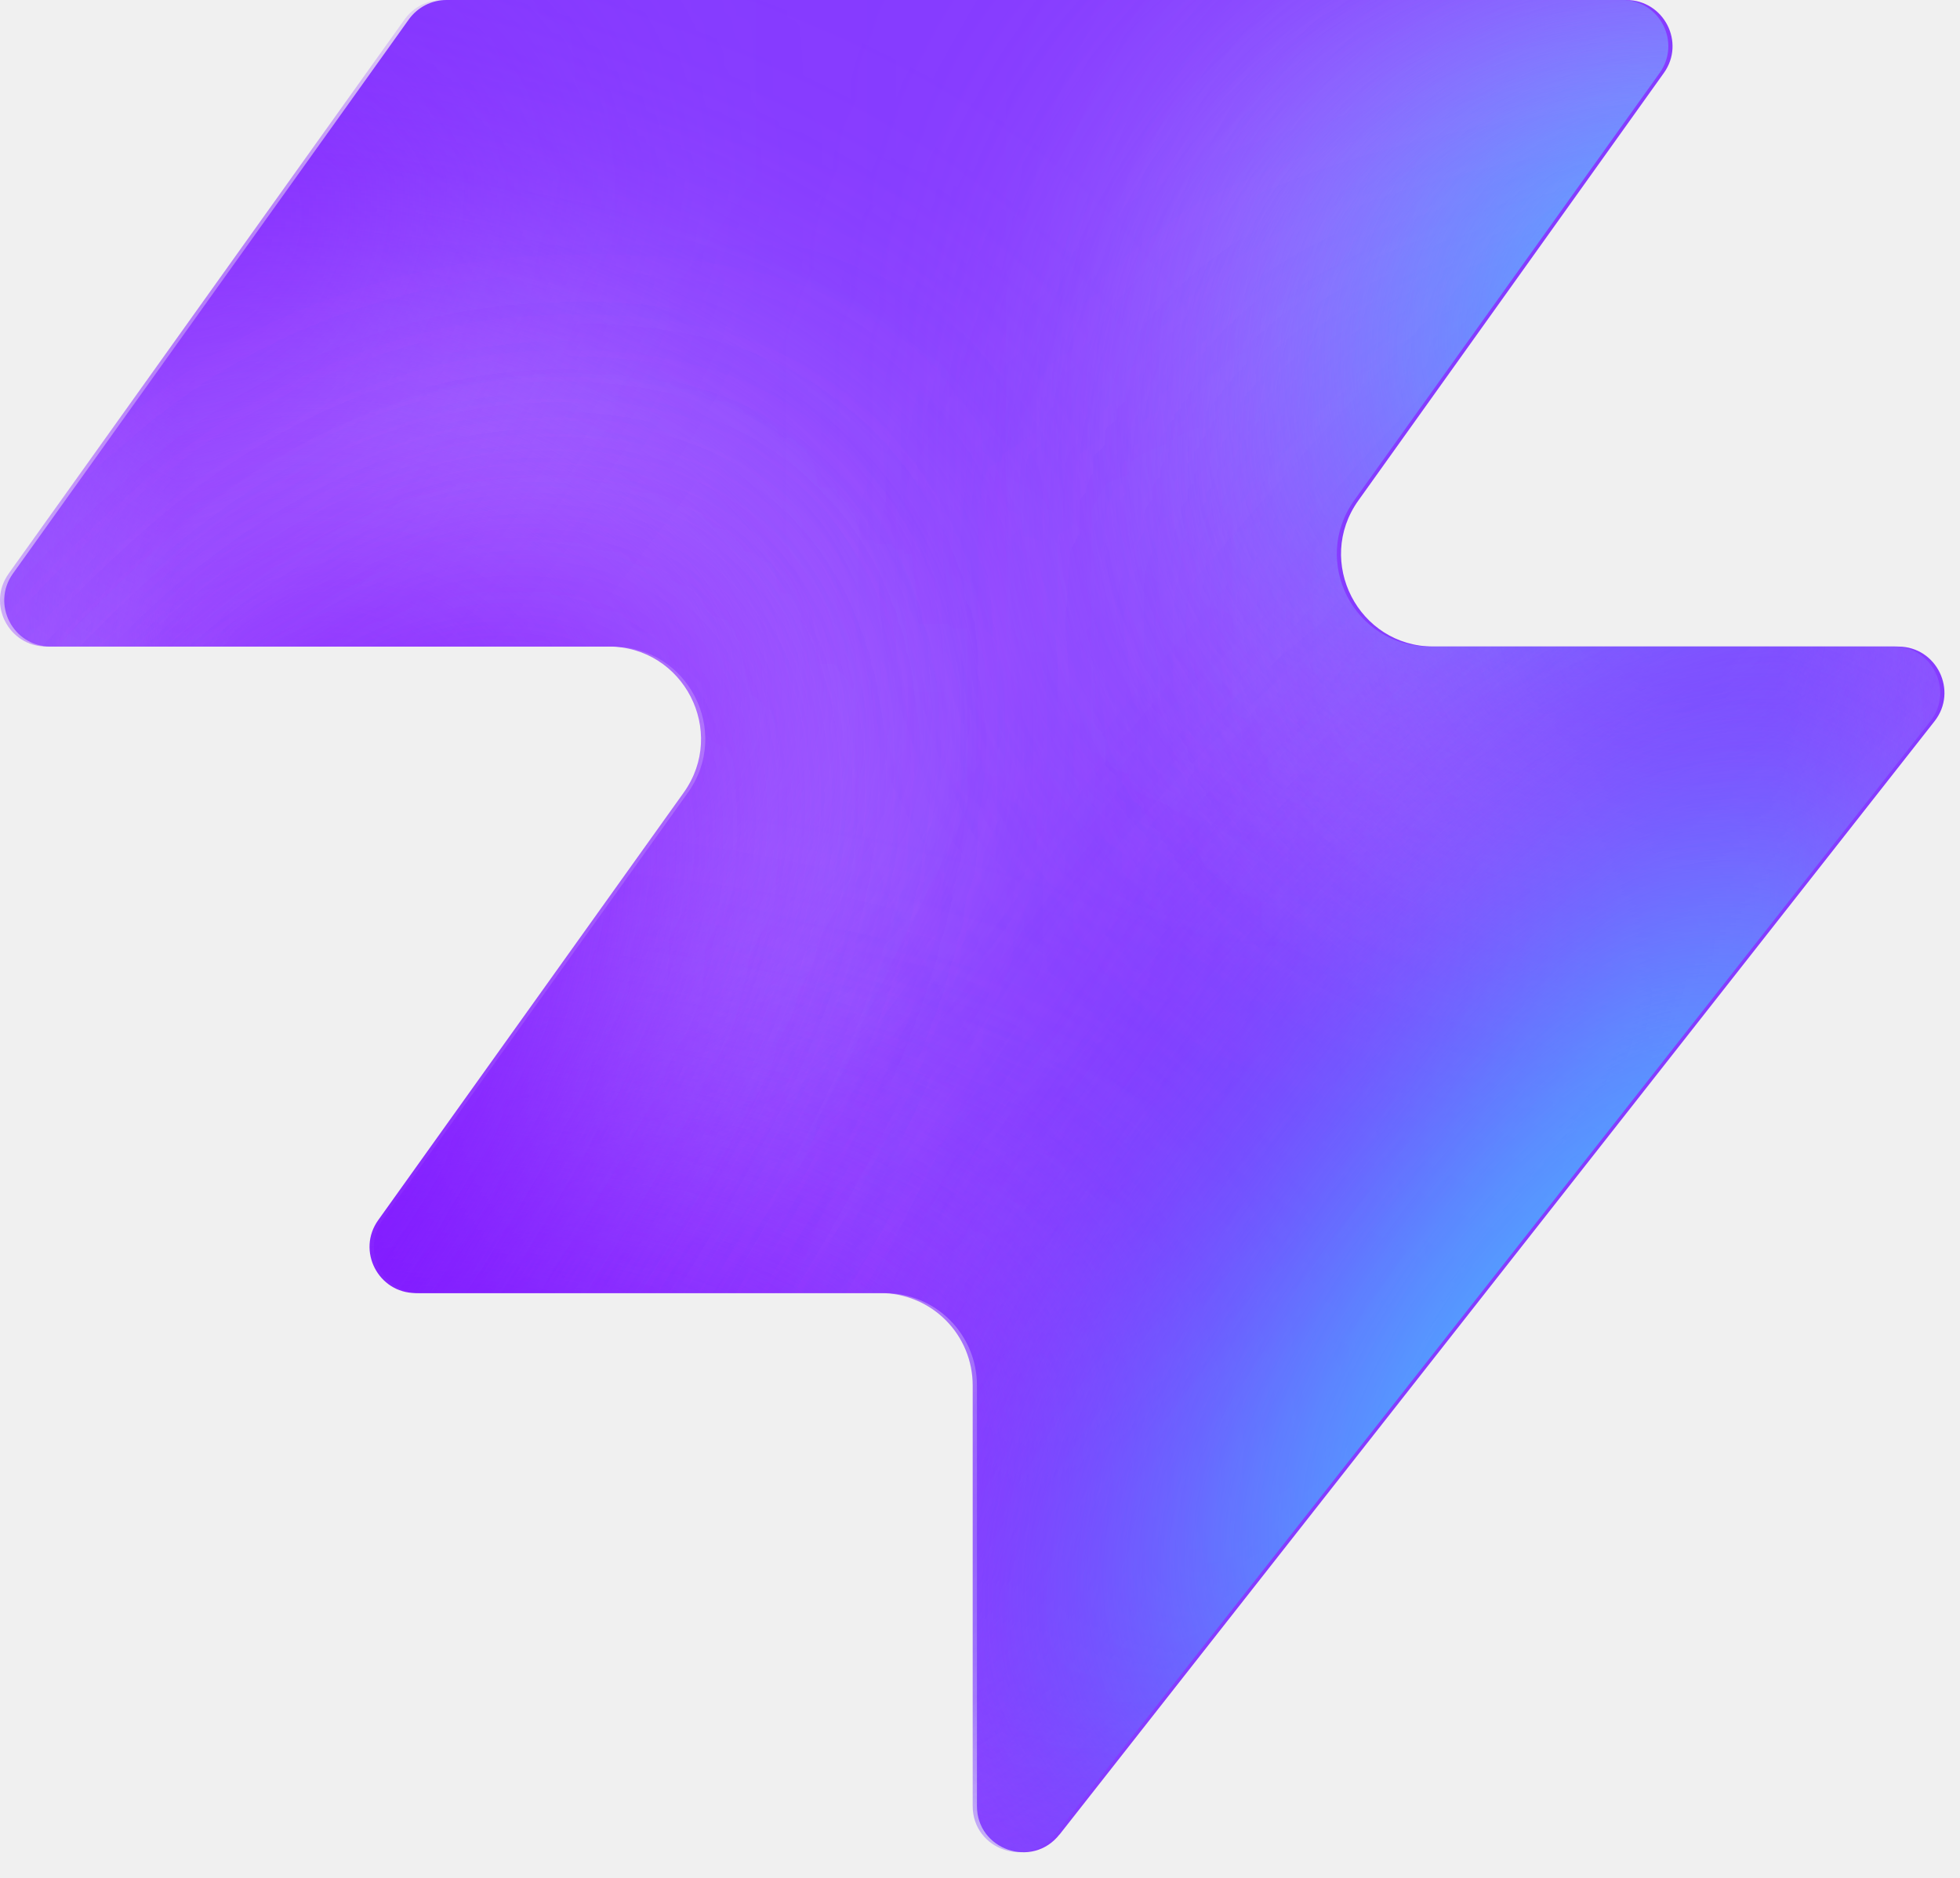
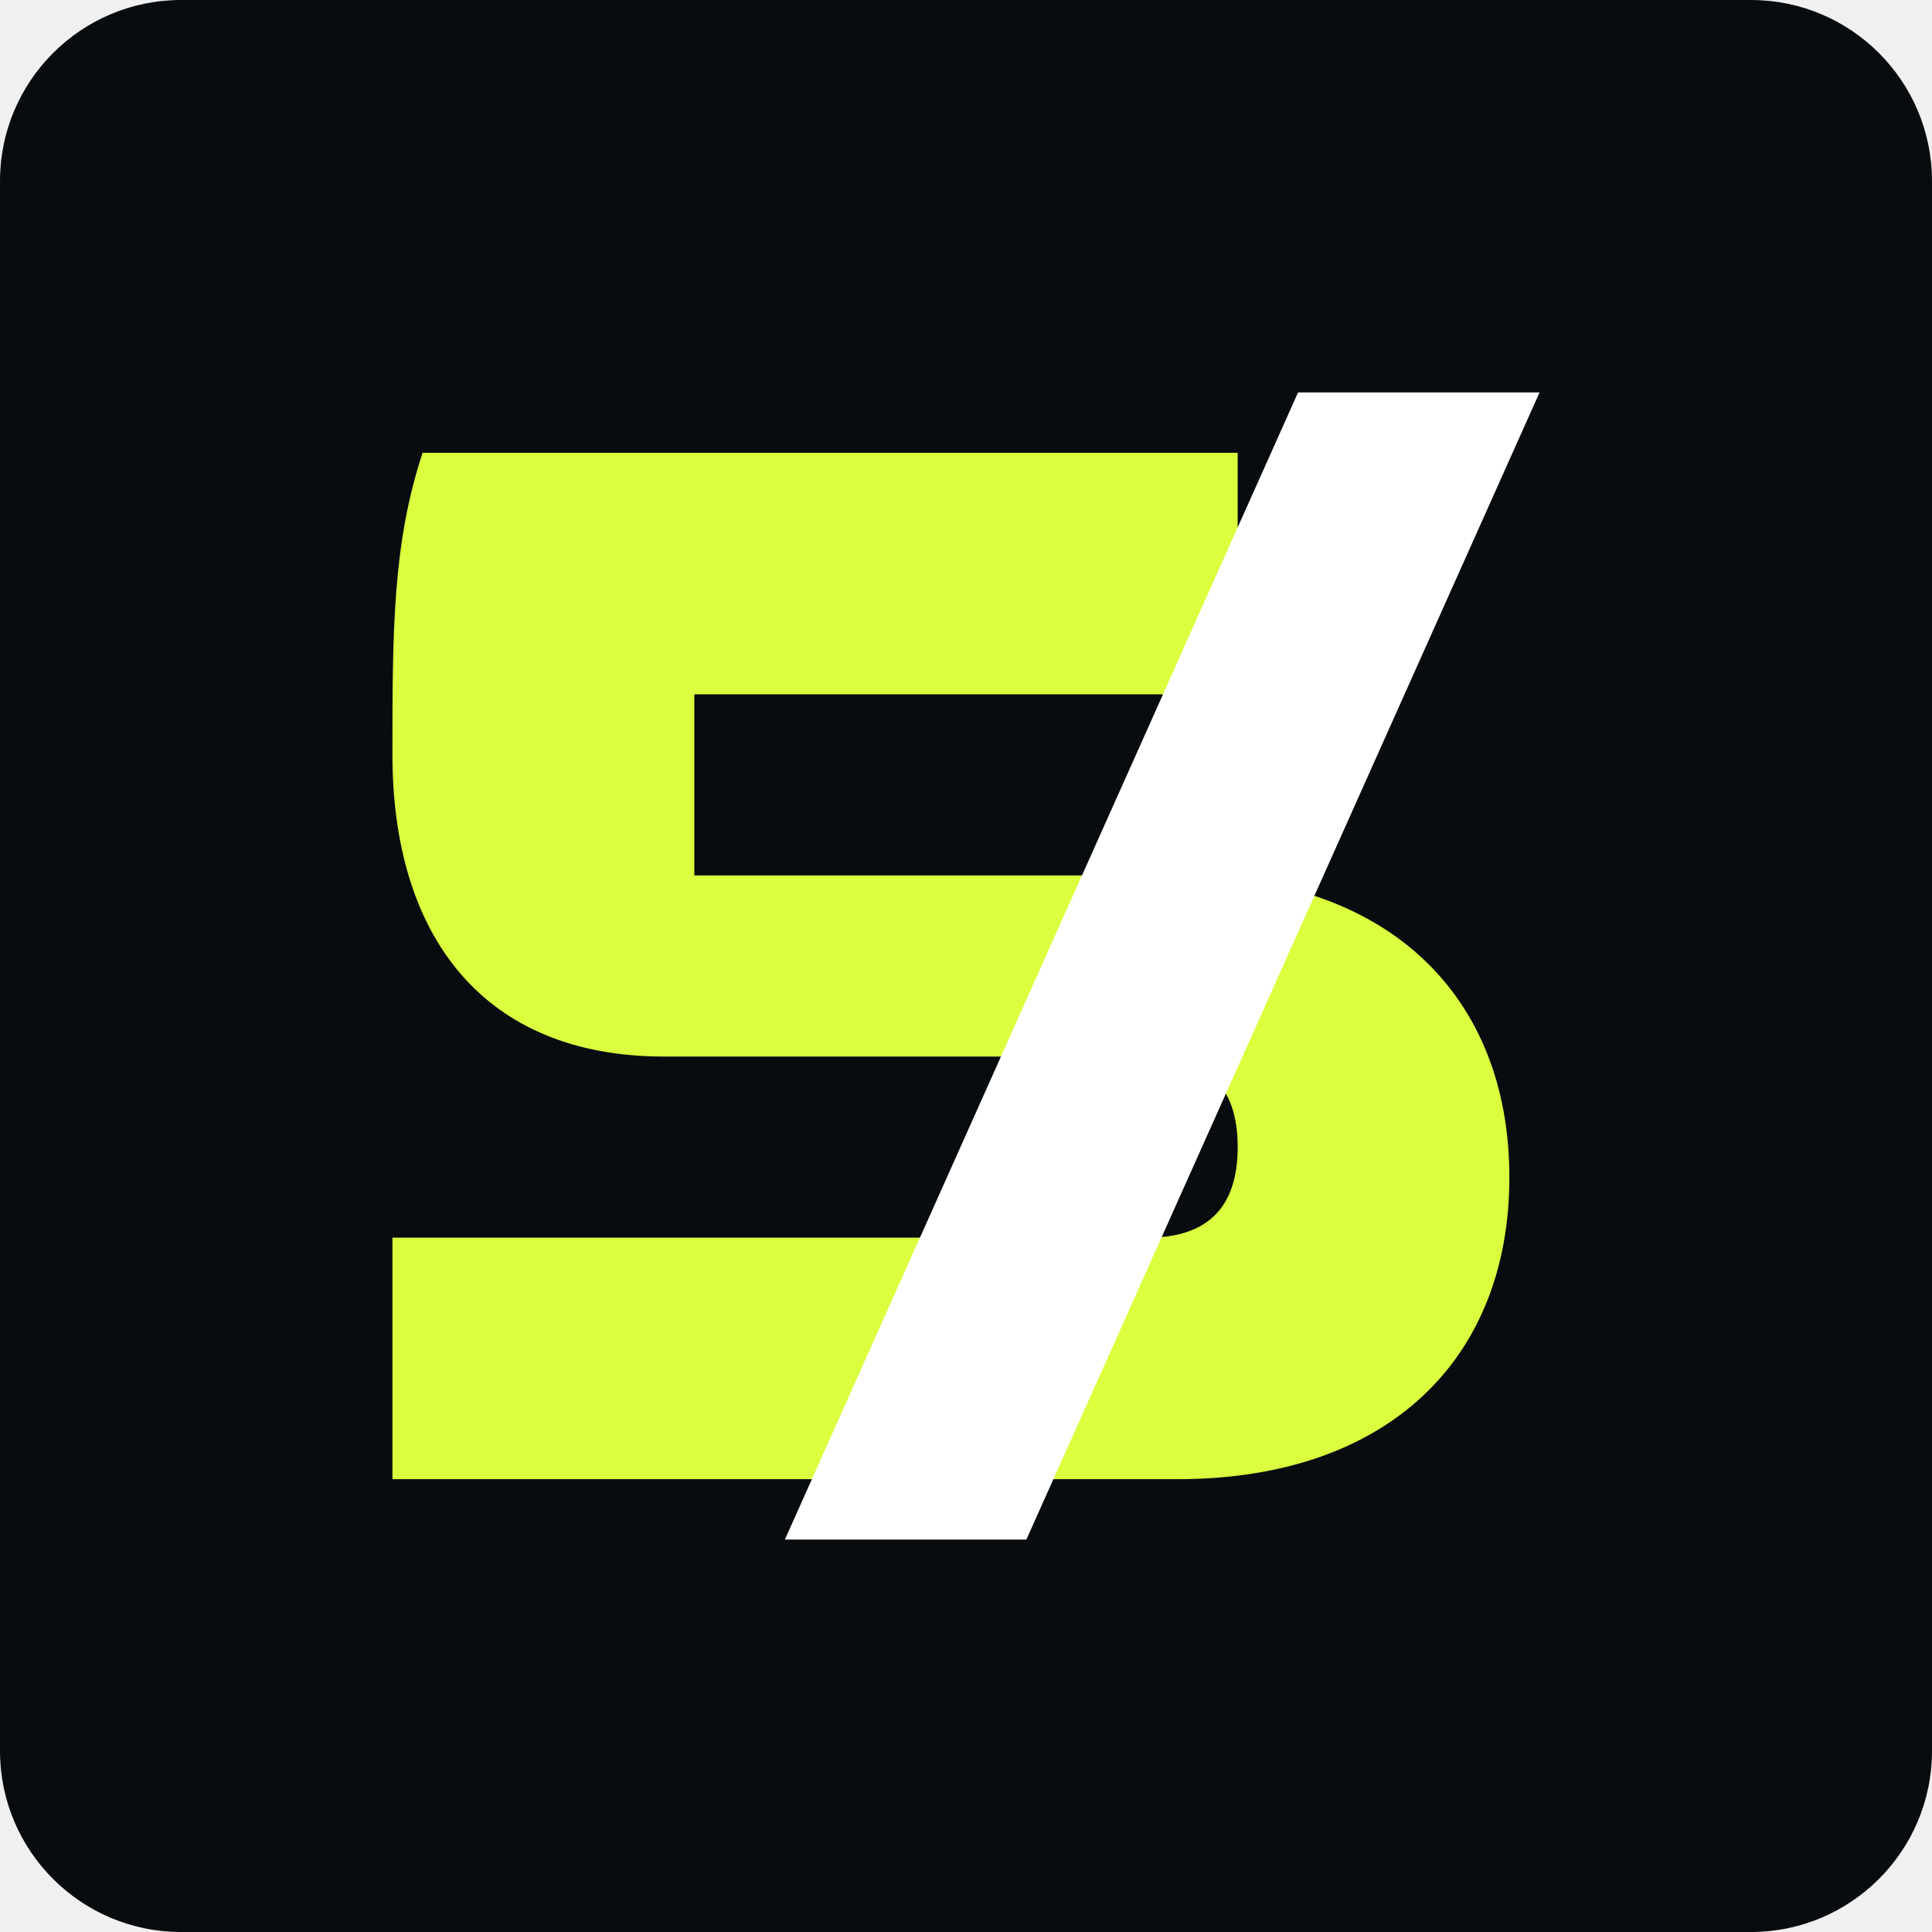
- <svg xmlns="http://www.w3.org/2000/svg" width="48" height="46" fill="none" viewBox="0 0 48 46">
-   <path fill="#863bff" d="M25.946 44.938c-.664.845-2.021.375-2.021-.698V33.937a2.26 2.26 0 0 0-2.262-2.262H10.287c-.92 0-1.456-1.04-.92-1.788l7.48-10.471c1.07-1.497 0-3.578-1.842-3.578H1.237c-.92 0-1.456-1.04-.92-1.788L10.013.474c.214-.297.556-.474.92-.474h28.894c.92 0 1.456 1.04.92 1.788l-7.48 10.471c-1.07 1.498 0 3.579 1.842 3.579h11.377c.943 0 1.473 1.088.89 1.83L25.947 44.94z" style="fill:#863bff;fill:color(display-p3 .525 .23 1);fill-opacity:1" />
-   <mask id="a" width="48" height="46" x="0" y="0" maskUnits="userSpaceOnUse" style="mask-type:alpha">
-     <path fill="#000" d="M25.842 44.938c-.664.844-2.021.375-2.021-.698V33.937a2.26 2.26 0 0 0-2.262-2.262H10.183c-.92 0-1.456-1.04-.92-1.788l7.48-10.471c1.07-1.498 0-3.579-1.842-3.579H1.133c-.92 0-1.456-1.04-.92-1.787L9.91.473c.214-.297.556-.474.92-.474h28.894c.92 0 1.456 1.04.92 1.788l-7.48 10.471c-1.07 1.498 0 3.578 1.842 3.578h11.377c.943 0 1.473 1.088.89 1.832L25.843 44.94z" style="fill:#000;fill-opacity:1" />
-   </mask>
-   <g mask="url(#a)">
-     <g filter="url(#b)">
-       <ellipse cx="5.508" cy="14.704" fill="#ede6ff" rx="5.508" ry="14.704" style="fill:#ede6ff;fill:color(display-p3 .927 .903 1);fill-opacity:1" transform="matrix(.00324 1 1 -.00324 -4.47 31.516)" />
-     </g>
-     <g filter="url(#c)">
-       <ellipse cx="10.399" cy="29.851" fill="#ede6ff" rx="10.399" ry="29.851" style="fill:#ede6ff;fill:color(display-p3 .927 .903 1);fill-opacity:1" transform="matrix(.00324 1 1 -.00324 -39.328 7.883)" />
-     </g>
-     <g filter="url(#d)">
-       <ellipse cx="5.508" cy="30.487" fill="#7e14ff" rx="5.508" ry="30.487" style="fill:#7e14ff;fill:color(display-p3 .492 .077 1);fill-opacity:1" transform="rotate(89.814 -25.913 -14.639)scale(1 -1)" />
-     </g>
-     <g filter="url(#e)">
-       <ellipse cx="5.508" cy="30.599" fill="#7e14ff" rx="5.508" ry="30.599" style="fill:#7e14ff;fill:color(display-p3 .492 .077 1);fill-opacity:1" transform="rotate(89.814 -32.644 -3.334)scale(1 -1)" />
-     </g>
-     <g filter="url(#f)">
-       <ellipse cx="5.508" cy="30.599" fill="#7e14ff" rx="5.508" ry="30.599" style="fill:#7e14ff;fill:color(display-p3 .492 .077 1);fill-opacity:1" transform="matrix(.00324 1 1 -.00324 -34.34 30.47)" />
-     </g>
-     <g filter="url(#g)">
-       <ellipse cx="14.072" cy="22.078" fill="#ede6ff" rx="14.072" ry="22.078" style="fill:#ede6ff;fill:color(display-p3 .927 .903 1);fill-opacity:1" transform="rotate(93.35 24.506 48.493)scale(-1 1)" />
-     </g>
-     <g filter="url(#h)">
-       <ellipse cx="3.47" cy="21.501" fill="#7e14ff" rx="3.47" ry="21.501" style="fill:#7e14ff;fill:color(display-p3 .492 .077 1);fill-opacity:1" transform="rotate(89.009 28.708 47.59)scale(-1 1)" />
-     </g>
-     <g filter="url(#i)">
-       <ellipse cx="3.47" cy="21.501" fill="#7e14ff" rx="3.47" ry="21.501" style="fill:#7e14ff;fill:color(display-p3 .492 .077 1);fill-opacity:1" transform="rotate(89.009 28.708 47.59)scale(-1 1)" />
-     </g>
-     <g filter="url(#j)">
-       <ellipse cx=".387" cy="8.972" fill="#7e14ff" rx="4.407" ry="29.108" style="fill:#7e14ff;fill:color(display-p3 .492 .077 1);fill-opacity:1" transform="rotate(39.51 .387 8.972)" />
-     </g>
-     <g filter="url(#k)">
-       <ellipse cx="47.523" cy="-6.092" fill="#7e14ff" rx="4.407" ry="29.108" style="fill:#7e14ff;fill:color(display-p3 .492 .077 1);fill-opacity:1" transform="rotate(37.892 47.523 -6.092)" />
-     </g>
-     <g filter="url(#l)">
-       <ellipse cx="41.412" cy="6.333" fill="#47bfff" rx="5.971" ry="9.665" style="fill:#47bfff;fill:color(display-p3 .28 .748 1);fill-opacity:1" transform="rotate(37.892 41.412 6.333)" />
-     </g>
-     <g filter="url(#m)">
-       <ellipse cx="-1.879" cy="38.332" fill="#7e14ff" rx="4.407" ry="29.108" style="fill:#7e14ff;fill:color(display-p3 .492 .077 1);fill-opacity:1" transform="rotate(37.892 -1.88 38.332)" />
-     </g>
-     <g filter="url(#n)">
-       <ellipse cx="-1.879" cy="38.332" fill="#7e14ff" rx="4.407" ry="29.108" style="fill:#7e14ff;fill:color(display-p3 .492 .077 1);fill-opacity:1" transform="rotate(37.892 -1.88 38.332)" />
-     </g>
-     <g filter="url(#o)">
-       <ellipse cx="35.651" cy="29.907" fill="#7e14ff" rx="4.407" ry="29.108" style="fill:#7e14ff;fill:color(display-p3 .492 .077 1);fill-opacity:1" transform="rotate(37.892 35.651 29.907)" />
-     </g>
-     <g filter="url(#p)">
-       <ellipse cx="38.418" cy="32.4" fill="#47bfff" rx="5.971" ry="15.297" style="fill:#47bfff;fill:color(display-p3 .28 .748 1);fill-opacity:1" transform="rotate(37.892 38.418 32.4)" />
-     </g>
-   </g>
-   <defs>
-     <filter id="b" width="60.045" height="41.654" x="-19.77" y="16.149" color-interpolation-filters="sRGB" filterUnits="userSpaceOnUse">
-       <feFlood flood-opacity="0" result="BackgroundImageFix" />
-       <feBlend in="SourceGraphic" in2="BackgroundImageFix" result="shape" />
-       <feGaussianBlur result="effect1_foregroundBlur_2002_17158" stdDeviation="7.659" />
-     </filter>
-     <filter id="c" width="90.34" height="51.437" x="-54.613" y="-7.533" color-interpolation-filters="sRGB" filterUnits="userSpaceOnUse">
-       <feFlood flood-opacity="0" result="BackgroundImageFix" />
-       <feBlend in="SourceGraphic" in2="BackgroundImageFix" result="shape" />
-       <feGaussianBlur result="effect1_foregroundBlur_2002_17158" stdDeviation="7.659" />
-     </filter>
-     <filter id="d" width="79.355" height="29.4" x="-49.64" y="2.03" color-interpolation-filters="sRGB" filterUnits="userSpaceOnUse">
-       <feFlood flood-opacity="0" result="BackgroundImageFix" />
-       <feBlend in="SourceGraphic" in2="BackgroundImageFix" result="shape" />
-       <feGaussianBlur result="effect1_foregroundBlur_2002_17158" stdDeviation="4.596" />
-     </filter>
-     <filter id="e" width="79.579" height="29.4" x="-45.045" y="20.029" color-interpolation-filters="sRGB" filterUnits="userSpaceOnUse">
-       <feFlood flood-opacity="0" result="BackgroundImageFix" />
-       <feBlend in="SourceGraphic" in2="BackgroundImageFix" result="shape" />
-       <feGaussianBlur result="effect1_foregroundBlur_2002_17158" stdDeviation="4.596" />
-     </filter>
-     <filter id="f" width="79.579" height="29.4" x="-43.513" y="21.178" color-interpolation-filters="sRGB" filterUnits="userSpaceOnUse">
-       <feFlood flood-opacity="0" result="BackgroundImageFix" />
-       <feBlend in="SourceGraphic" in2="BackgroundImageFix" result="shape" />
-       <feGaussianBlur result="effect1_foregroundBlur_2002_17158" stdDeviation="4.596" />
-     </filter>
-     <filter id="g" width="74.749" height="58.852" x="15.756" y="-17.901" color-interpolation-filters="sRGB" filterUnits="userSpaceOnUse">
-       <feFlood flood-opacity="0" result="BackgroundImageFix" />
-       <feBlend in="SourceGraphic" in2="BackgroundImageFix" result="shape" />
-       <feGaussianBlur result="effect1_foregroundBlur_2002_17158" stdDeviation="7.659" />
-     </filter>
-     <filter id="h" width="61.377" height="25.362" x="23.548" y="2.284" color-interpolation-filters="sRGB" filterUnits="userSpaceOnUse">
-       <feFlood flood-opacity="0" result="BackgroundImageFix" />
-       <feBlend in="SourceGraphic" in2="BackgroundImageFix" result="shape" />
-       <feGaussianBlur result="effect1_foregroundBlur_2002_17158" stdDeviation="4.596" />
-     </filter>
-     <filter id="i" width="61.377" height="25.362" x="23.548" y="2.284" color-interpolation-filters="sRGB" filterUnits="userSpaceOnUse">
-       <feFlood flood-opacity="0" result="BackgroundImageFix" />
-       <feBlend in="SourceGraphic" in2="BackgroundImageFix" result="shape" />
-       <feGaussianBlur result="effect1_foregroundBlur_2002_17158" stdDeviation="4.596" />
-     </filter>
-     <filter id="j" width="56.045" height="63.649" x="-27.636" y="-22.853" color-interpolation-filters="sRGB" filterUnits="userSpaceOnUse">
-       <feFlood flood-opacity="0" result="BackgroundImageFix" />
-       <feBlend in="SourceGraphic" in2="BackgroundImageFix" result="shape" />
-       <feGaussianBlur result="effect1_foregroundBlur_2002_17158" stdDeviation="4.596" />
-     </filter>
-     <filter id="k" width="54.814" height="64.646" x="20.116" y="-38.415" color-interpolation-filters="sRGB" filterUnits="userSpaceOnUse">
-       <feFlood flood-opacity="0" result="BackgroundImageFix" />
-       <feBlend in="SourceGraphic" in2="BackgroundImageFix" result="shape" />
-       <feGaussianBlur result="effect1_foregroundBlur_2002_17158" stdDeviation="4.596" />
-     </filter>
-     <filter id="l" width="33.541" height="35.313" x="24.641" y="-11.323" color-interpolation-filters="sRGB" filterUnits="userSpaceOnUse">
-       <feFlood flood-opacity="0" result="BackgroundImageFix" />
-       <feBlend in="SourceGraphic" in2="BackgroundImageFix" result="shape" />
-       <feGaussianBlur result="effect1_foregroundBlur_2002_17158" stdDeviation="4.596" />
-     </filter>
-     <filter id="m" width="54.814" height="64.646" x="-29.286" y="6.009" color-interpolation-filters="sRGB" filterUnits="userSpaceOnUse">
-       <feFlood flood-opacity="0" result="BackgroundImageFix" />
-       <feBlend in="SourceGraphic" in2="BackgroundImageFix" result="shape" />
-       <feGaussianBlur result="effect1_foregroundBlur_2002_17158" stdDeviation="4.596" />
-     </filter>
-     <filter id="n" width="54.814" height="64.646" x="-29.286" y="6.009" color-interpolation-filters="sRGB" filterUnits="userSpaceOnUse">
-       <feFlood flood-opacity="0" result="BackgroundImageFix" />
-       <feBlend in="SourceGraphic" in2="BackgroundImageFix" result="shape" />
-       <feGaussianBlur result="effect1_foregroundBlur_2002_17158" stdDeviation="4.596" />
-     </filter>
-     <filter id="o" width="54.814" height="64.646" x="8.244" y="-2.416" color-interpolation-filters="sRGB" filterUnits="userSpaceOnUse">
-       <feFlood flood-opacity="0" result="BackgroundImageFix" />
-       <feBlend in="SourceGraphic" in2="BackgroundImageFix" result="shape" />
-       <feGaussianBlur result="effect1_foregroundBlur_2002_17158" stdDeviation="4.596" />
-     </filter>
-     <filter id="p" width="39.409" height="43.623" x="18.713" y="10.588" color-interpolation-filters="sRGB" filterUnits="userSpaceOnUse">
-       <feFlood flood-opacity="0" result="BackgroundImageFix" />
-       <feBlend in="SourceGraphic" in2="BackgroundImageFix" result="shape" />
-       <feGaussianBlur result="effect1_foregroundBlur_2002_17158" stdDeviation="4.596" />
-     </filter>
-   </defs>
+ <svg xmlns="http://www.w3.org/2000/svg" viewBox="0 0 64 64">
+   <rect width="64" height="64" rx="6" fill="#080c0f" />
+   <path fill="#d9ff3f" d="M14 15h27v8H23v6h16c7 0 11 4 11 10s-4 10-11 10H13v-8h25c2 0 3-1 3-3s-1-3-3-3H22c-6 0-9-4-9-10 0-4 0-7 1-10Z" />
+   <path fill="#fff" d="M43 13h8L34 51h-8l17-38Z" />
</svg>
